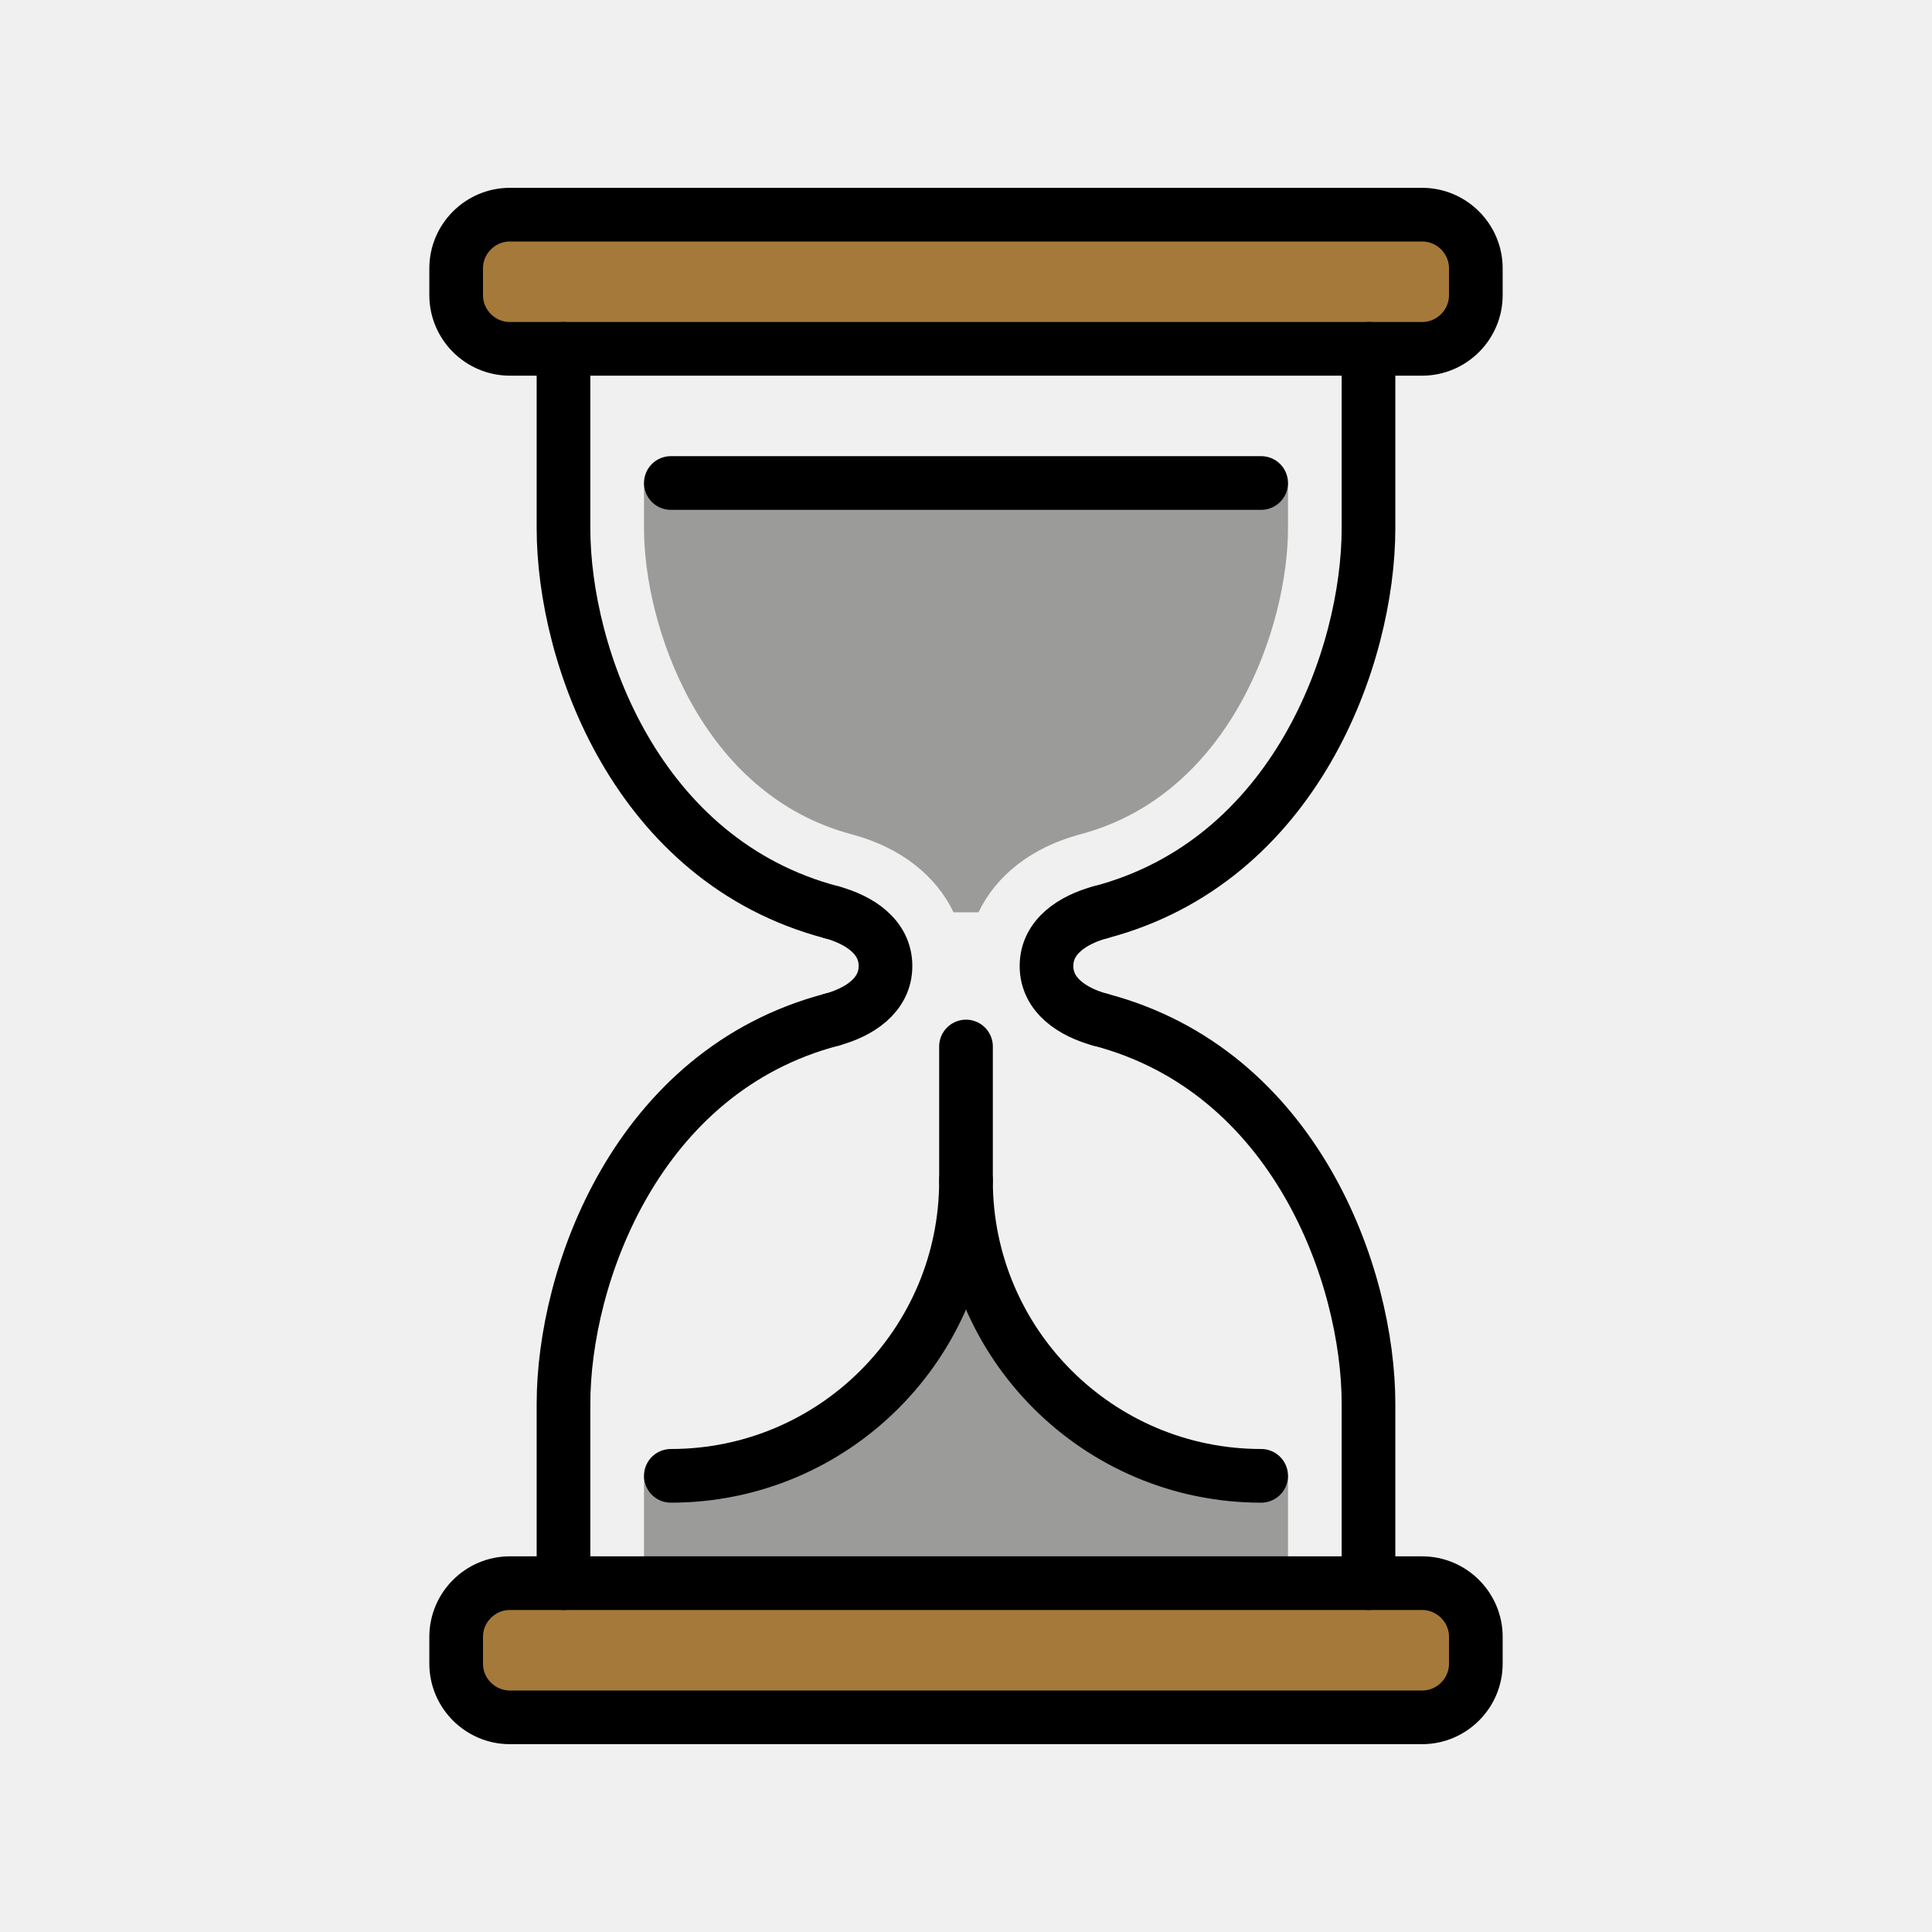
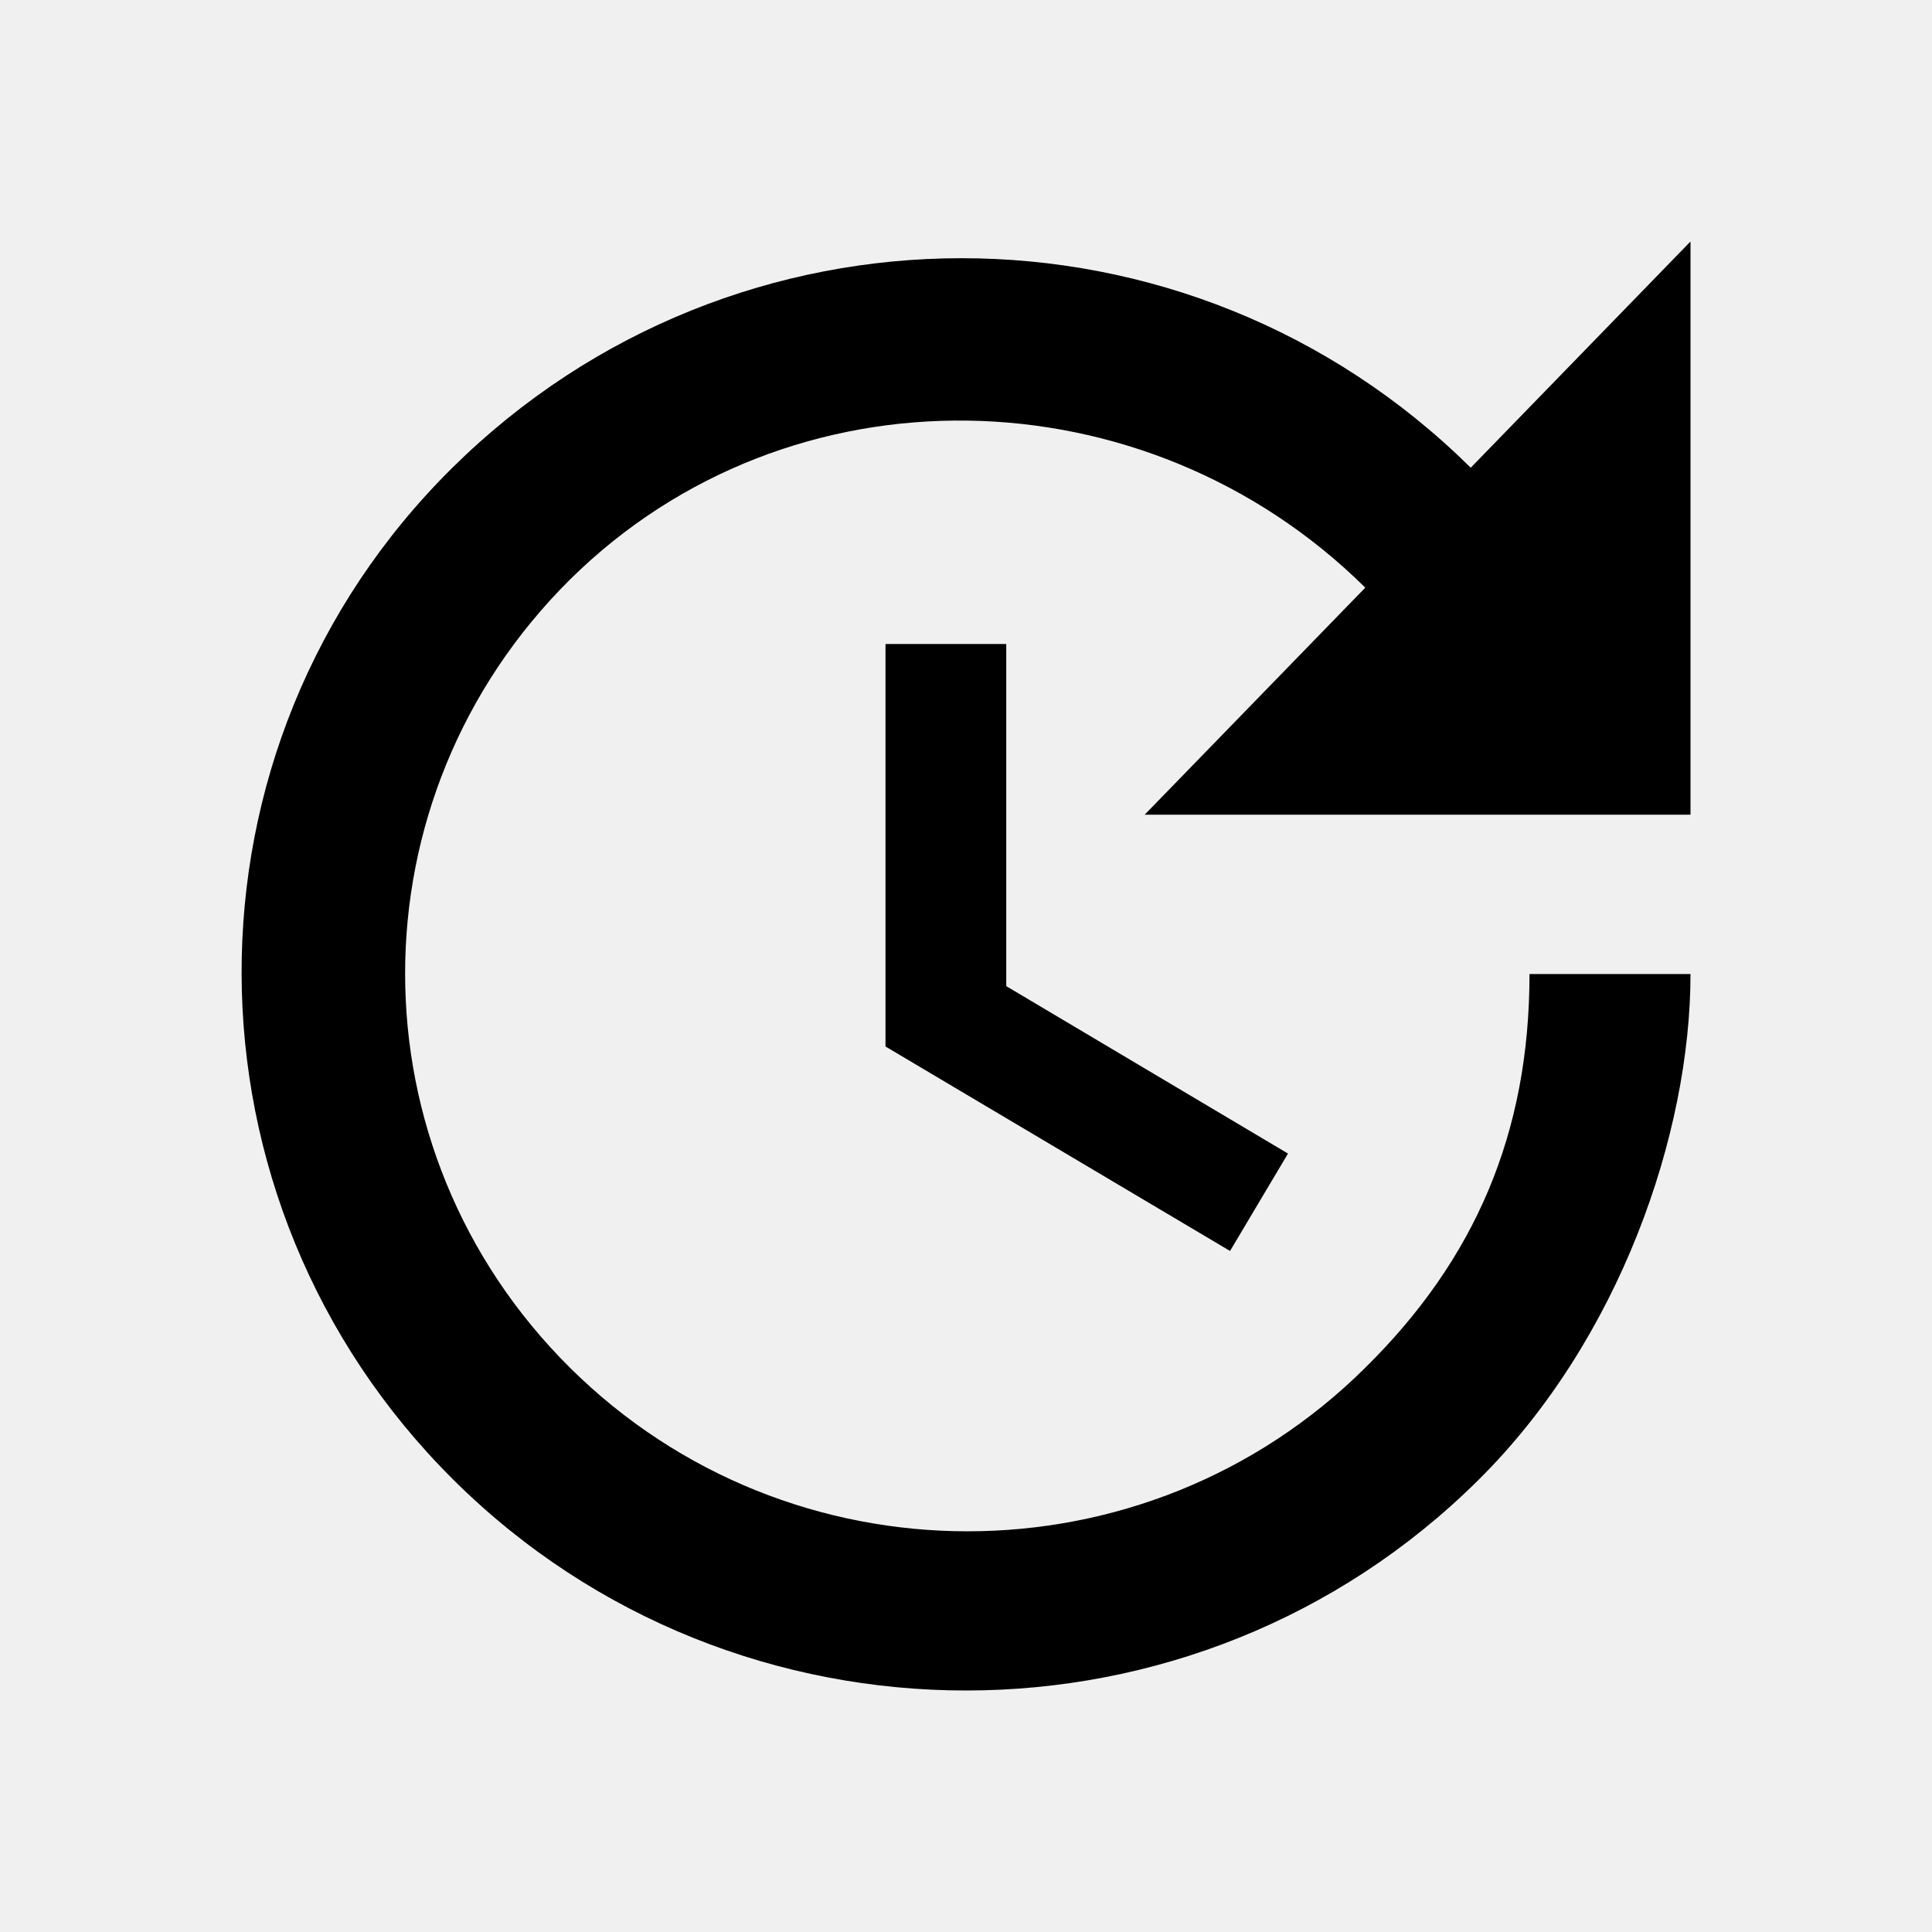
- <svg xmlns="http://www.w3.org/2000/svg" id="emoji" viewBox="0 0 72 72">
-   <g id="color">
-     <path fill="#9B9B9A" stroke="none" d="M40.214,31.105c0.004-0.002,0.007-0.002,0.011-0.002c0.005-0.002,0.009-0.004,0.014-0.006 C45.893,29.613,48,23.308,48,19.682V18H24v1.682c0,3.626,2.107,9.932,7.762,11.416 c0.005,0.002,0.009,0.004,0.014,0.006c0.004,0,0.007,0,0.011,0.002c1.792,0.486,3.1,1.536,3.749,2.894h0.93 C37.114,32.642,38.422,31.592,40.214,31.105z" />
-     <path fill="#9B9B9A" stroke="none" d="M47,55c-6.074,0-11-4.926-11-11c0,6.074-4.926,11-11,11h-1v4h24v-4H47z" />
-     <path fill="#a57939" stroke="none" d="M55,11c0,1.1-0.9,2-2,2H19c-1.1,0-2-0.9-2-2v-1c0-1.1,0.9-2,2-2h34c1.1,0,2,0.9,2,2 V11z" />
-     <path fill="#a57939" stroke="none" d="M55,62c0,1.1-0.9,2-2,2H19c-1.1,0-2-0.9-2-2v-1c0-1.1,0.9-2,2-2h34c1.1,0,2,0.9,2,2 V62z" />
-     <line x1="36" x2="36" y1="39" y2="44" fill="#FFFFFF" stroke="none" stroke-linecap="round" stroke-linejoin="round" stroke-miterlimit="10" stroke-width="2" />
-   </g>
-   <g id="hair" />
-   <g id="skin" />
-   <g id="skin-shadow" />
-   <g id="line">
-     <path fill="none" stroke="#000000" stroke-linecap="round" stroke-linejoin="round" stroke-miterlimit="10" stroke-width="2" d="M31,34c-7.272-1.909-10-9.545-10-14.318C21,14.909,21,13,21,13" />
-     <path fill="none" stroke="#000000" stroke-linecap="round" stroke-linejoin="round" stroke-miterlimit="10" stroke-width="2" d="M21,59c0,0,0-1.909,0-6.682C21,47.546,23.727,39.909,31,38" />
-     <path fill="none" stroke="#000000" stroke-linecap="round" stroke-linejoin="round" stroke-miterlimit="10" stroke-width="2" d="M31,38c1-0.272,2-0.894,2-2c0-1.105-1-1.728-2-2" />
-     <path fill="none" stroke="#000000" stroke-linecap="round" stroke-linejoin="round" stroke-miterlimit="10" stroke-width="2" d="M41,34c7.272-1.909,10-9.545,10-14.318C51,14.909,51,13,51,13" />
-     <path fill="none" stroke="#000000" stroke-linecap="round" stroke-linejoin="round" stroke-miterlimit="10" stroke-width="2" d="M51,59c0,0,0-1.909,0-6.682C51,47.546,48.273,39.909,41,38" />
-     <path fill="none" stroke="#000000" stroke-linecap="round" stroke-linejoin="round" stroke-miterlimit="10" stroke-width="2" d="M41,38c-1-0.272-2-0.894-2-2c0-1.105,1-1.728,2-2" />
-     <path fill="none" stroke="#000000" stroke-linecap="round" stroke-linejoin="round" stroke-miterlimit="10" stroke-width="2" d="M25,55c6.074,0,11-4.926,11-11c0,6.074,4.926,11,11,11" />
-     <path fill="none" stroke="#000000" stroke-linecap="round" stroke-linejoin="round" stroke-miterlimit="10" stroke-width="2" d="M55,11c0,1.1-0.9,2-2,2H19c-1.1,0-2-0.9-2-2v-1c0-1.1,0.9-2,2-2h34c1.1,0,2,0.9,2,2V11z" />
-     <line x1="47" x2="25" y1="18" y2="18" fill="none" stroke="#000000" stroke-linecap="round" stroke-linejoin="round" stroke-miterlimit="10" stroke-width="2" />
-     <path fill="none" stroke="#000000" stroke-linecap="round" stroke-linejoin="round" stroke-miterlimit="10" stroke-width="2" d="M55,62c0,1.1-0.9,2-2,2H19c-1.1,0-2-0.9-2-2v-1c0-1.1,0.9-2,2-2h34c1.1,0,2,0.9,2,2V62z" />
-     <line x1="36" x2="36" y1="39" y2="44" fill="none" stroke="#000000" stroke-linecap="round" stroke-linejoin="round" stroke-miterlimit="10" stroke-width="2" />
-   </g>
+ <svg xmlns="http://www.w3.org/2000/svg" xmlns:xlink="http://www.w3.org/1999/xlink" width="24" height="24" viewBox="0 0 24 24">
+   <defs>
+     <path id="a" d="M0 0h24v24H0V0z" />
+   </defs>
+   <clipPath id="b">
+     <use xlink:href="#a" overflow="visible" />
+   </clipPath>
+   <path clip-path="url(#b)" d="M21 10.12h-6.78l2.74-2.82c-2.73-2.7-7.15-2.8-9.88-.1-2.73 2.71-2.73 7.08 0 9.79 2.73 2.71 7.15 2.71 9.88 0C18.32 15.65 19 14.08 19 12.1h2c0 1.98-.88 4.55-2.64 6.29-3.51 3.48-9.21 3.48-12.72 0-3.5-3.47-3.53-9.11-.02-12.58 3.51-3.47 9.14-3.47 12.65 0L21 3v7.12zM12.5 8v4.25l3.5 2.08-.72 1.21L11 13V8h1.5z" />
</svg>
